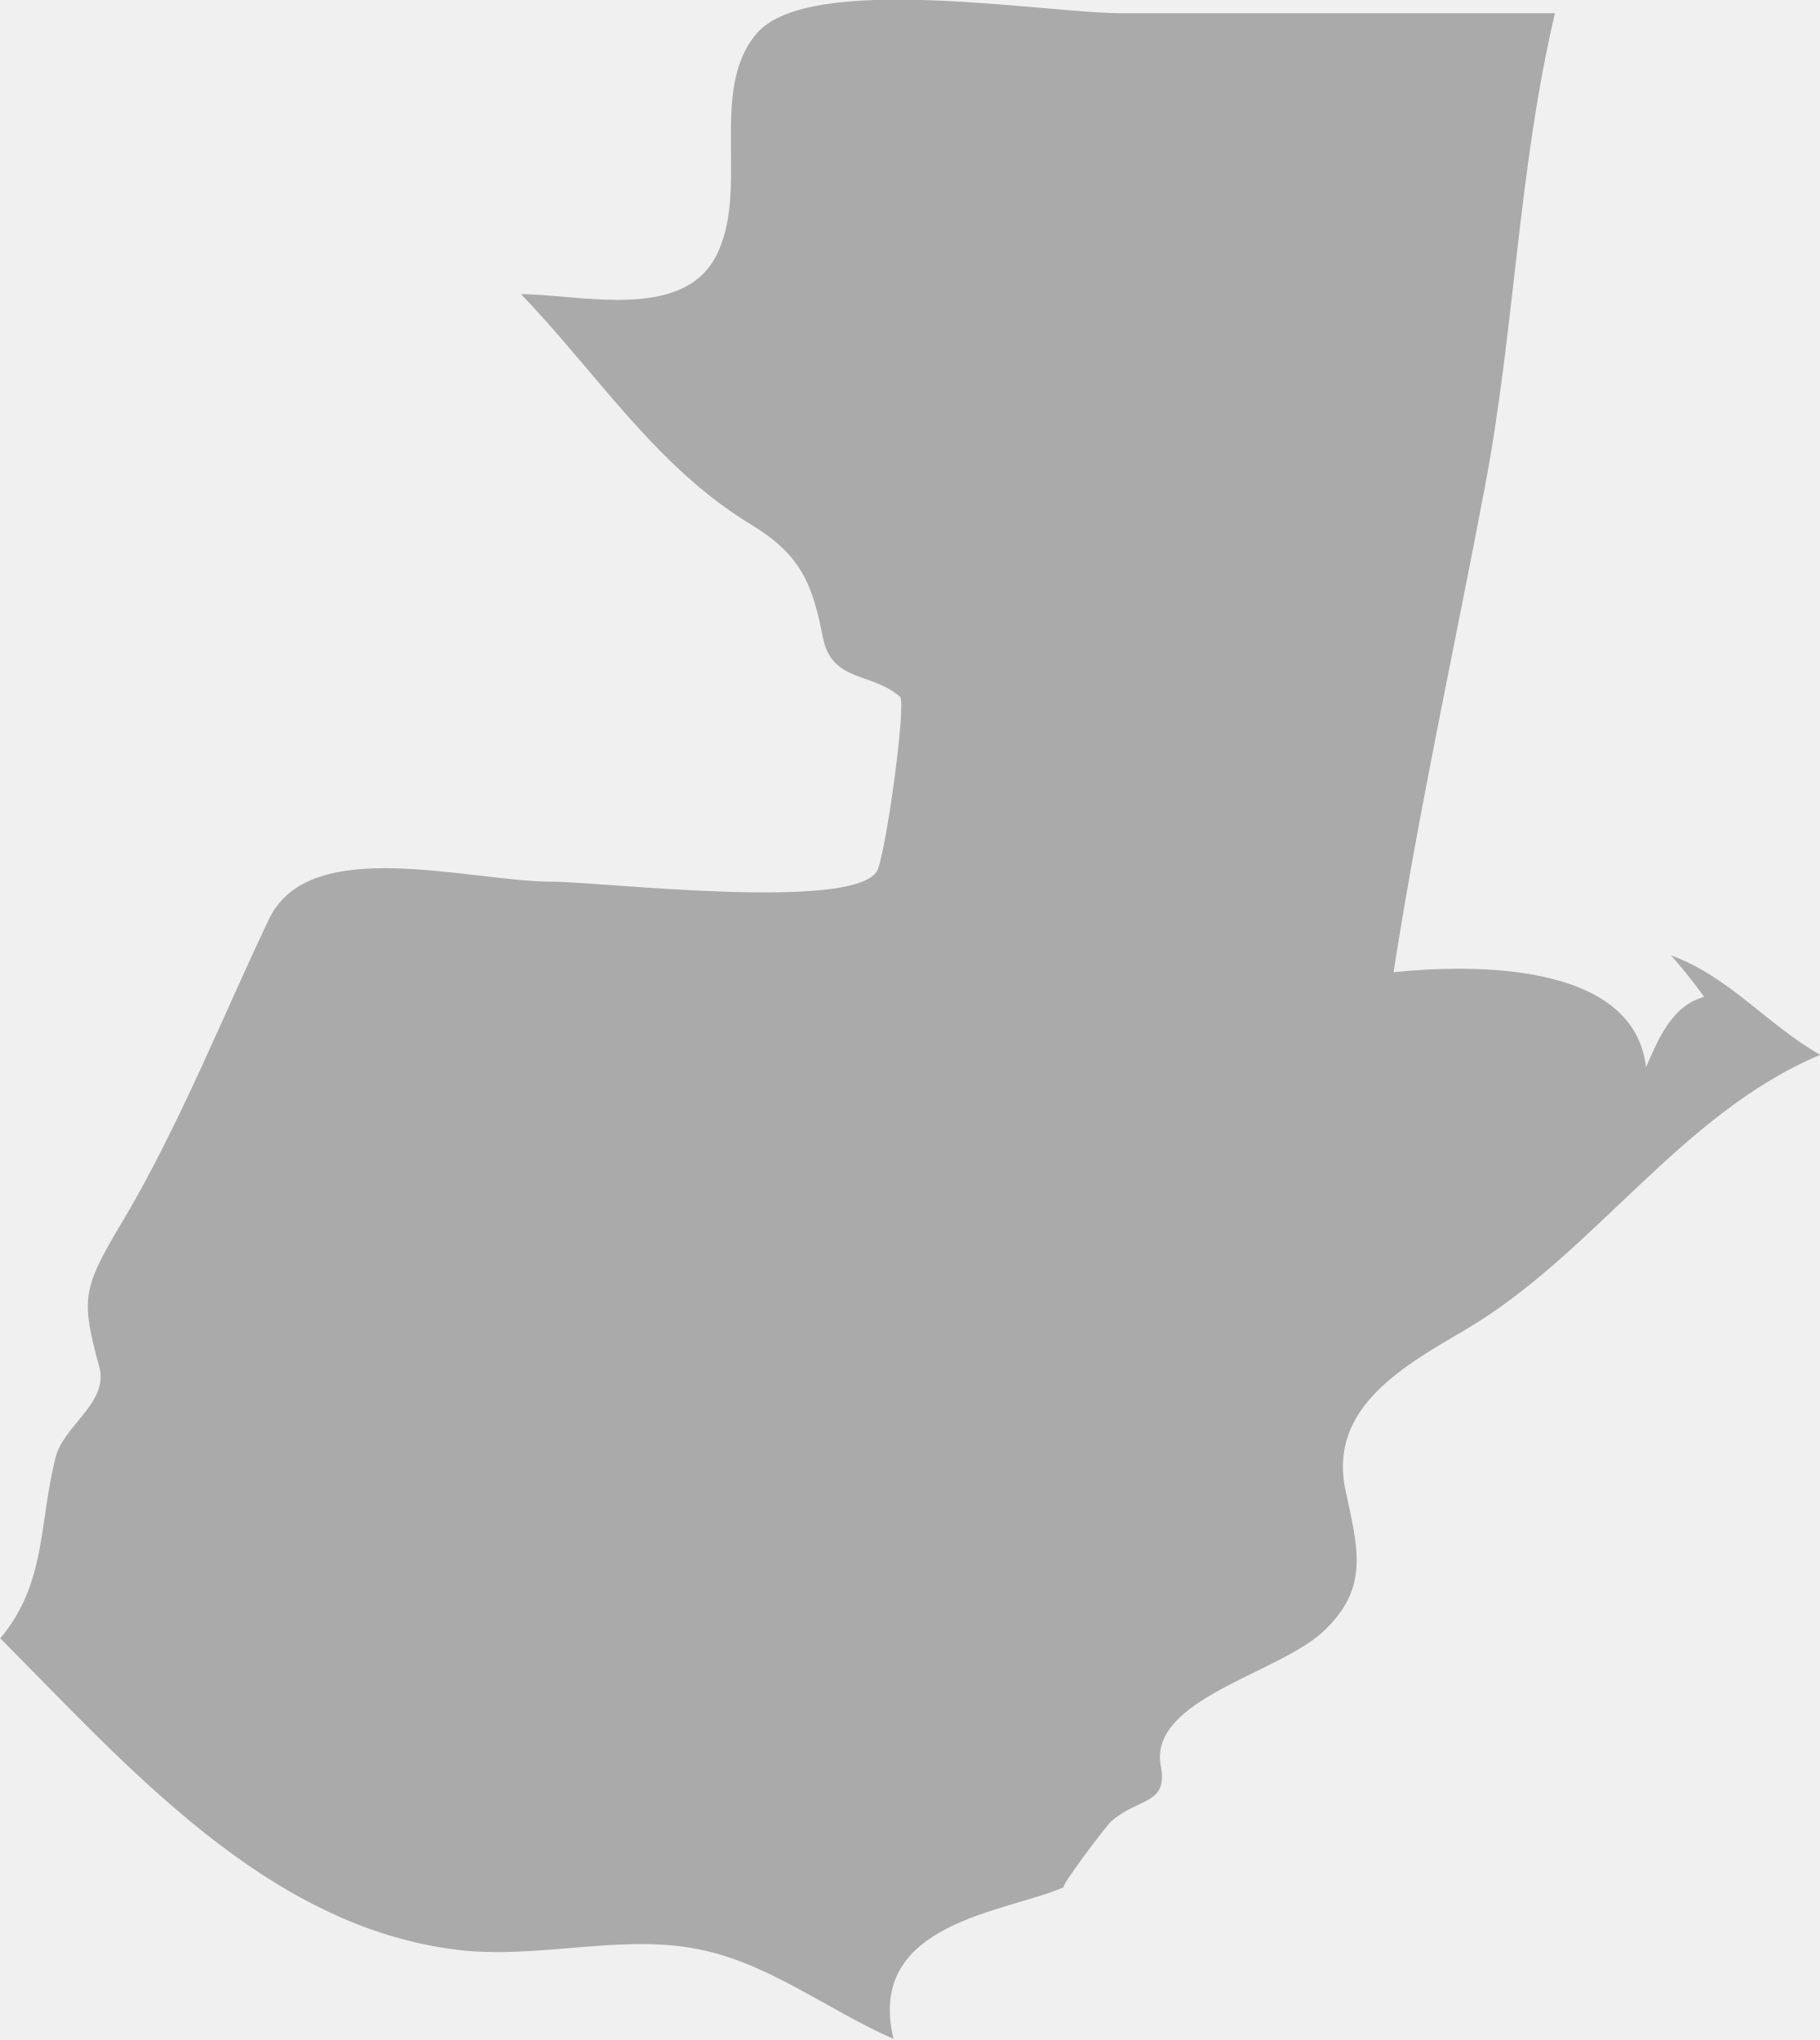
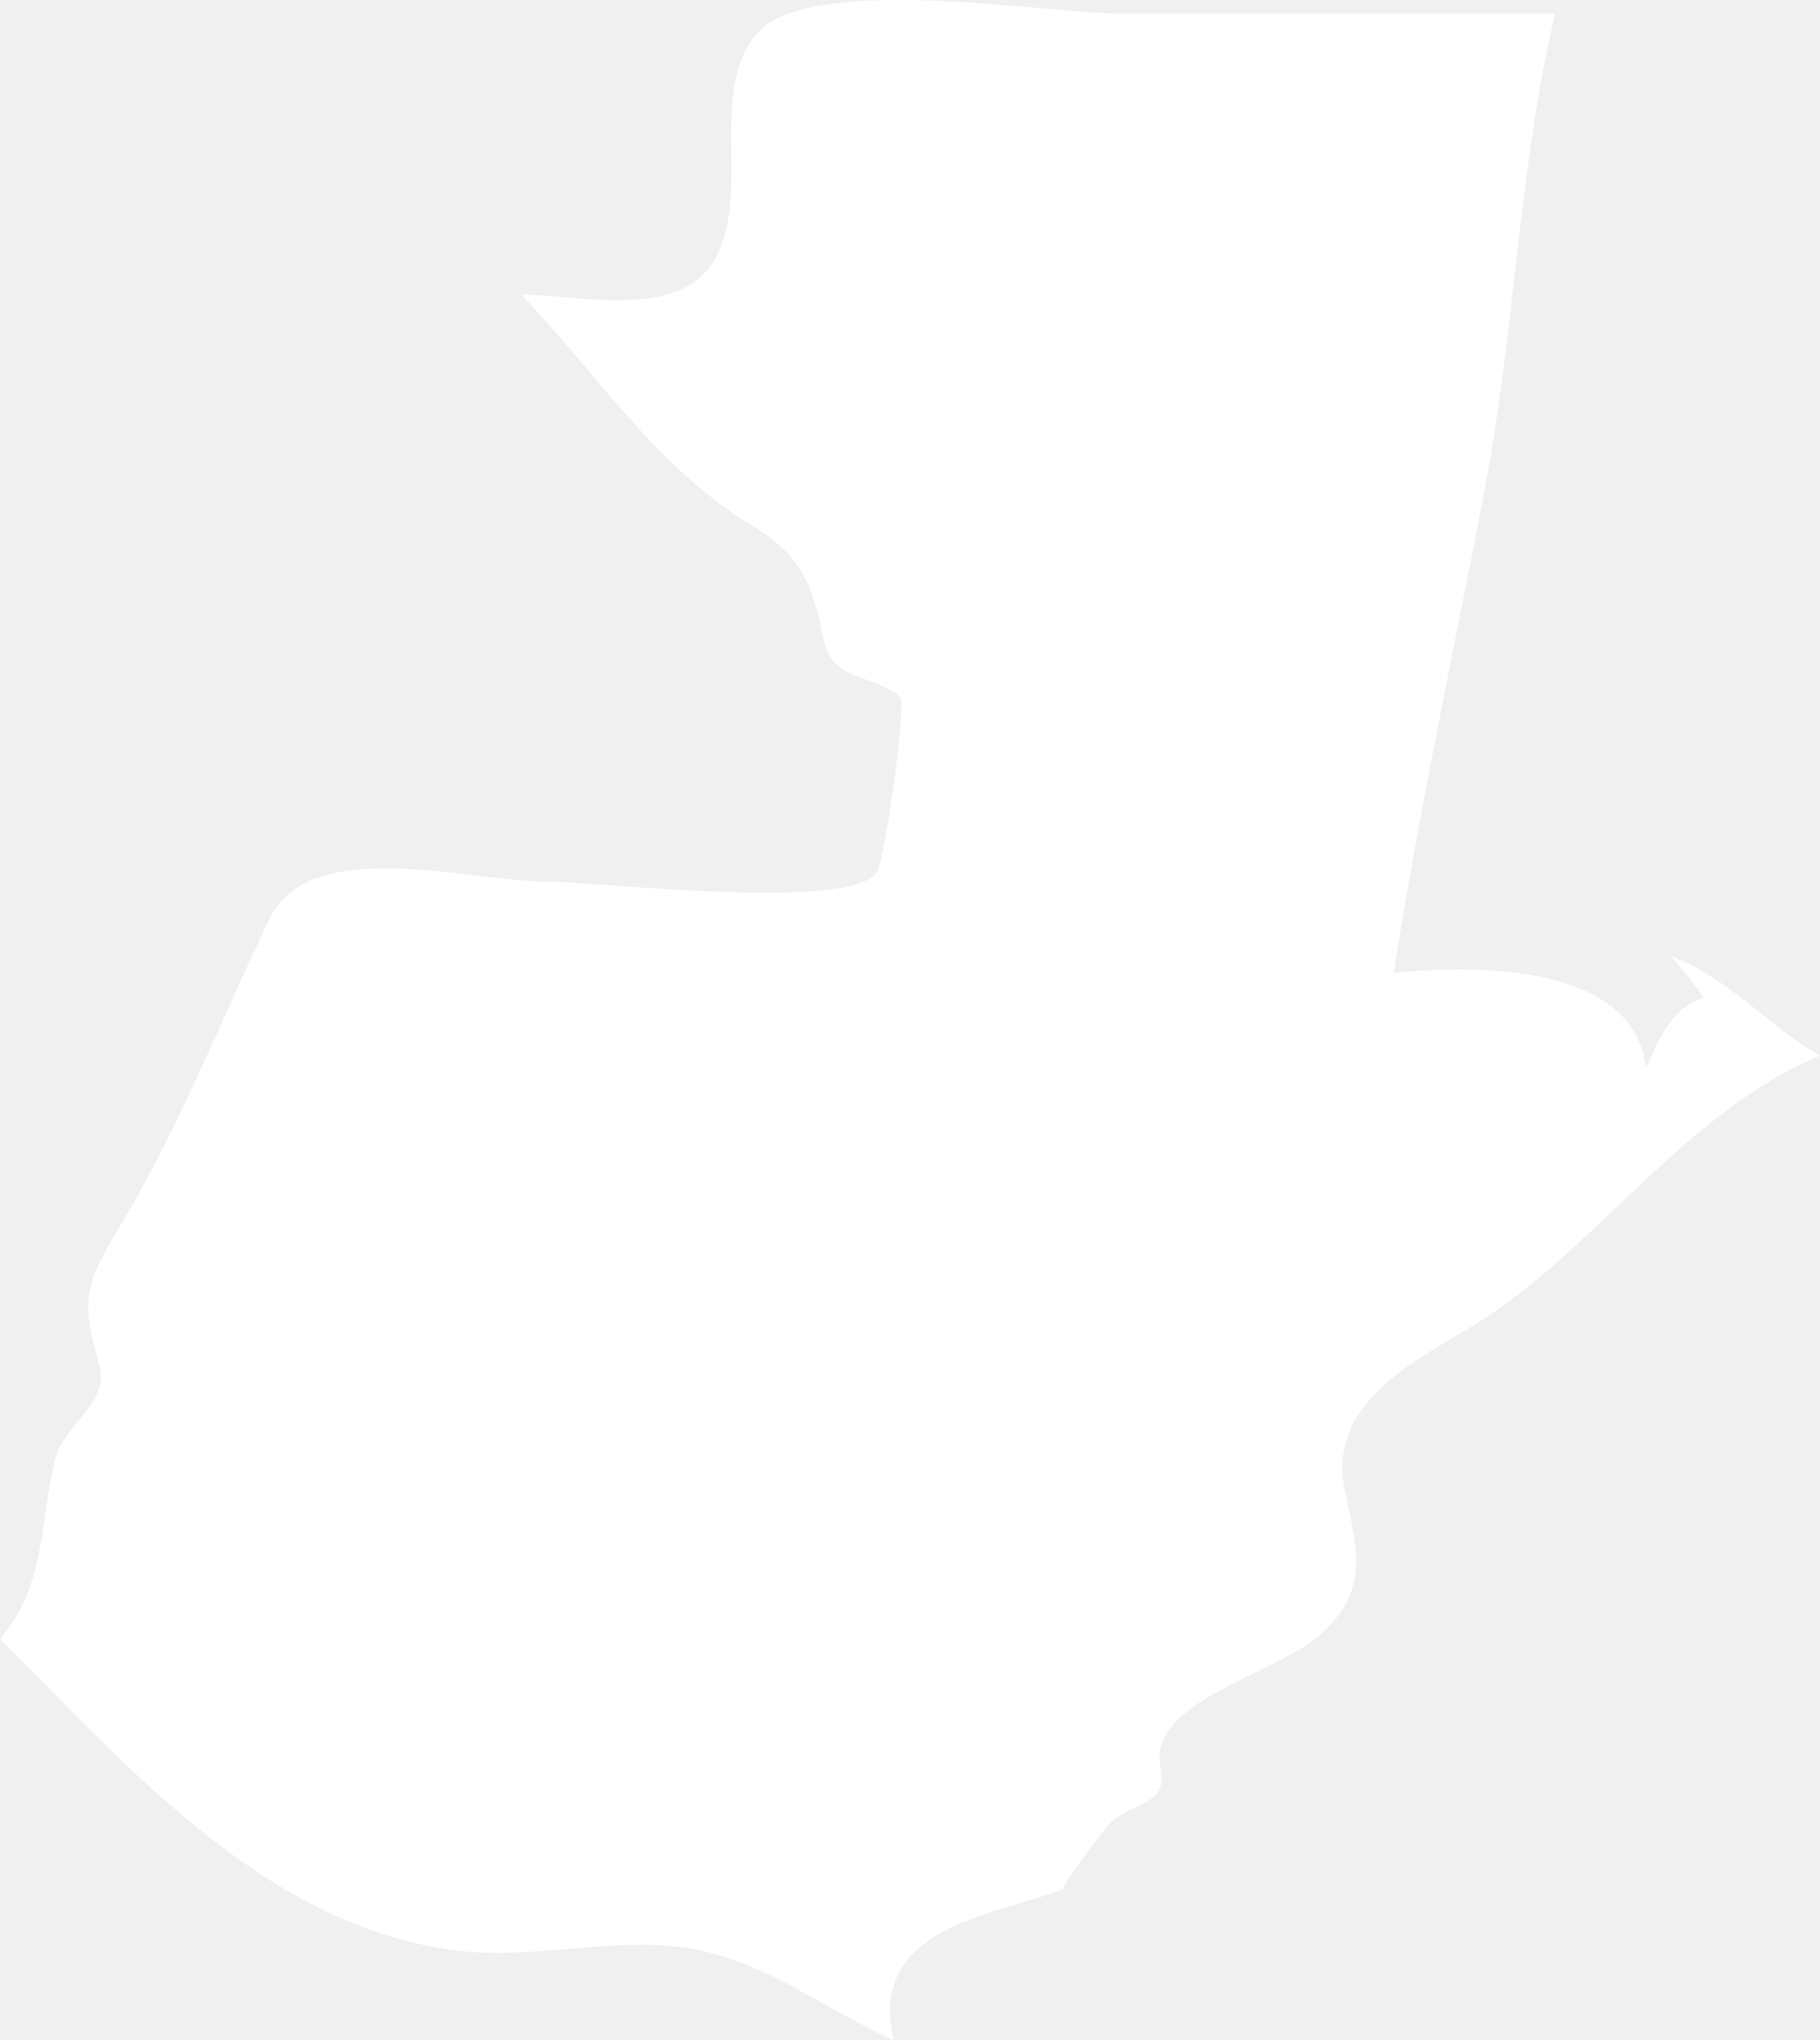
- <svg xmlns="http://www.w3.org/2000/svg" width="3.698mm" height="4.146mm" viewBox="0 0 3.698 4.146" version="1.1" id="svg7070">
+ <svg xmlns="http://www.w3.org/2000/svg" width="369.8mm" height="414.6mm" viewBox="0 0 369.8 414.6" version="1.1" id="svg7070">
  <defs id="defs7064" />
-   <g id="layer1" transform="translate(-172.0143,-76.41314)">
-     <path style="fill:#aaaaaa;stroke-width:0.265" d="m 172.014,79.744 c 0.095,-0.113 0.079,-0.233 0.113,-0.368 0.016,-0.066 0.109,-0.112 0.089,-0.185 -0.037,-0.136 -0.035,-0.158 0.044,-0.29 0.119,-0.198 0.22,-0.453 0.302,-0.622 0.084,-0.171 0.405,-0.074 0.574,-0.074 0.098,0 0.609,0.061 0.66,-0.021 0.017,-0.027 0.061,-0.343 0.047,-0.355 -0.059,-0.051 -0.139,-0.028 -0.157,-0.122 -0.021,-0.108 -0.045,-0.167 -0.146,-0.228 -0.193,-0.117 -0.313,-0.308 -0.467,-0.468 0.117,0 0.325,0.055 0.395,-0.075 0.072,-0.134 -0.016,-0.338 0.084,-0.455 0.107,-0.125 0.586,-0.041 0.739,-0.041 0.294,0 0.589,0 0.883,0 -0.075,0.318 -0.082,0.646 -0.143,0.966 -0.062,0.328 -0.134,0.654 -0.185,0.983 0.156,-0.016 0.488,-0.023 0.513,0.193 0.025,-0.056 0.051,-0.124 0.118,-0.143 -0.021,-0.029 -0.043,-0.057 -0.067,-0.084 0.117,0.042 0.197,0.142 0.303,0.202 -0.284,0.119 -0.459,0.404 -0.72,0.558 -0.122,0.072 -0.28,0.157 -0.245,0.325 0.025,0.119 0.051,0.2 -0.046,0.29 -0.092,0.085 -0.354,0.137 -0.329,0.272 0.015,0.08 -0.044,0.063 -0.101,0.113 -0.011,0.01 -0.109,0.14 -0.095,0.133 -0.115,0.052 -0.405,0.07 -0.347,0.309 -0.137,-0.06 -0.26,-0.16 -0.411,-0.185 -0.154,-0.026 -0.317,0.023 -0.474,0.004 -0.388,-0.046 -0.672,-0.374 -0.931,-0.634 z" id="gt" />
+   <g id="layer1" transform="translate(-172.0143,334.0413)">
+     <path style="fill:#ffffff;stroke-width:26.459" d="m 172.026,-0.945 c 9.499,-11.325 7.879,-23.26 11.297,-36.834 1.64,-6.611 10.926,-11.193 8.939,-18.47 -3.68,-13.575 -3.54,-15.824 4.39,-29.028 11.905,-19.819 21.985,-45.328 30.213,-62.157 8.359,-17.121 40.45,-7.361 57.408,-7.361 9.759,0 60.928,6.111 65.954,-2.09 1.67,-2.72 6.059,-34.294 4.68,-35.485 -5.869,-5.081 -13.863,-2.78 -15.688,-12.251 -2.09,-10.796 -4.52,-16.67 -14.604,-22.757 -19.286,-11.669 -31.324,-30.854 -46.694,-46.783 11.667,0 32.514,5.481 39.525,-7.511 7.219,-13.39 -1.61,-33.818 8.359,-45.487 10.688,-12.516 58.599,-4.13 73.916,-4.13 29.419,0 58.864,0 88.283,0 -7.459,31.781 -8.199,64.619 -14.287,96.637 -6.239,32.759 -13.387,65.387 -18.492,98.357 15.608,-1.61 48.784,-2.33 51.271,19.316 2.54,-5.631 5.129,-12.357 11.773,-14.289 -2.09,-2.94 -4.34,-5.741 -6.719,-8.411 11.693,4.23 19.656,14.157 30.265,20.19 -28.36,11.854 -45.927,40.407 -72.039,55.834 -12.17,7.171 -27.99,15.745 -24.497,32.521 2.46,11.881 5.129,20.005 -4.63,29.001 -9.229,8.471 -35.397,13.681 -32.858,27.176 1.51,7.991 -4.42,6.321 -10.079,11.325 -1.11,1 -10.9,13.972 -9.449,13.337 -11.508,5.191 -40.504,7.011 -34.657,30.855 -13.704,-6.011 -26.032,-15.983 -41.085,-18.55 -15.371,-2.65 -31.668,2.28 -47.382,0.4 -38.837,-4.601 -67.144,-37.416 -93.124,-63.375 z" id="gt" />
  </g>
</svg>
